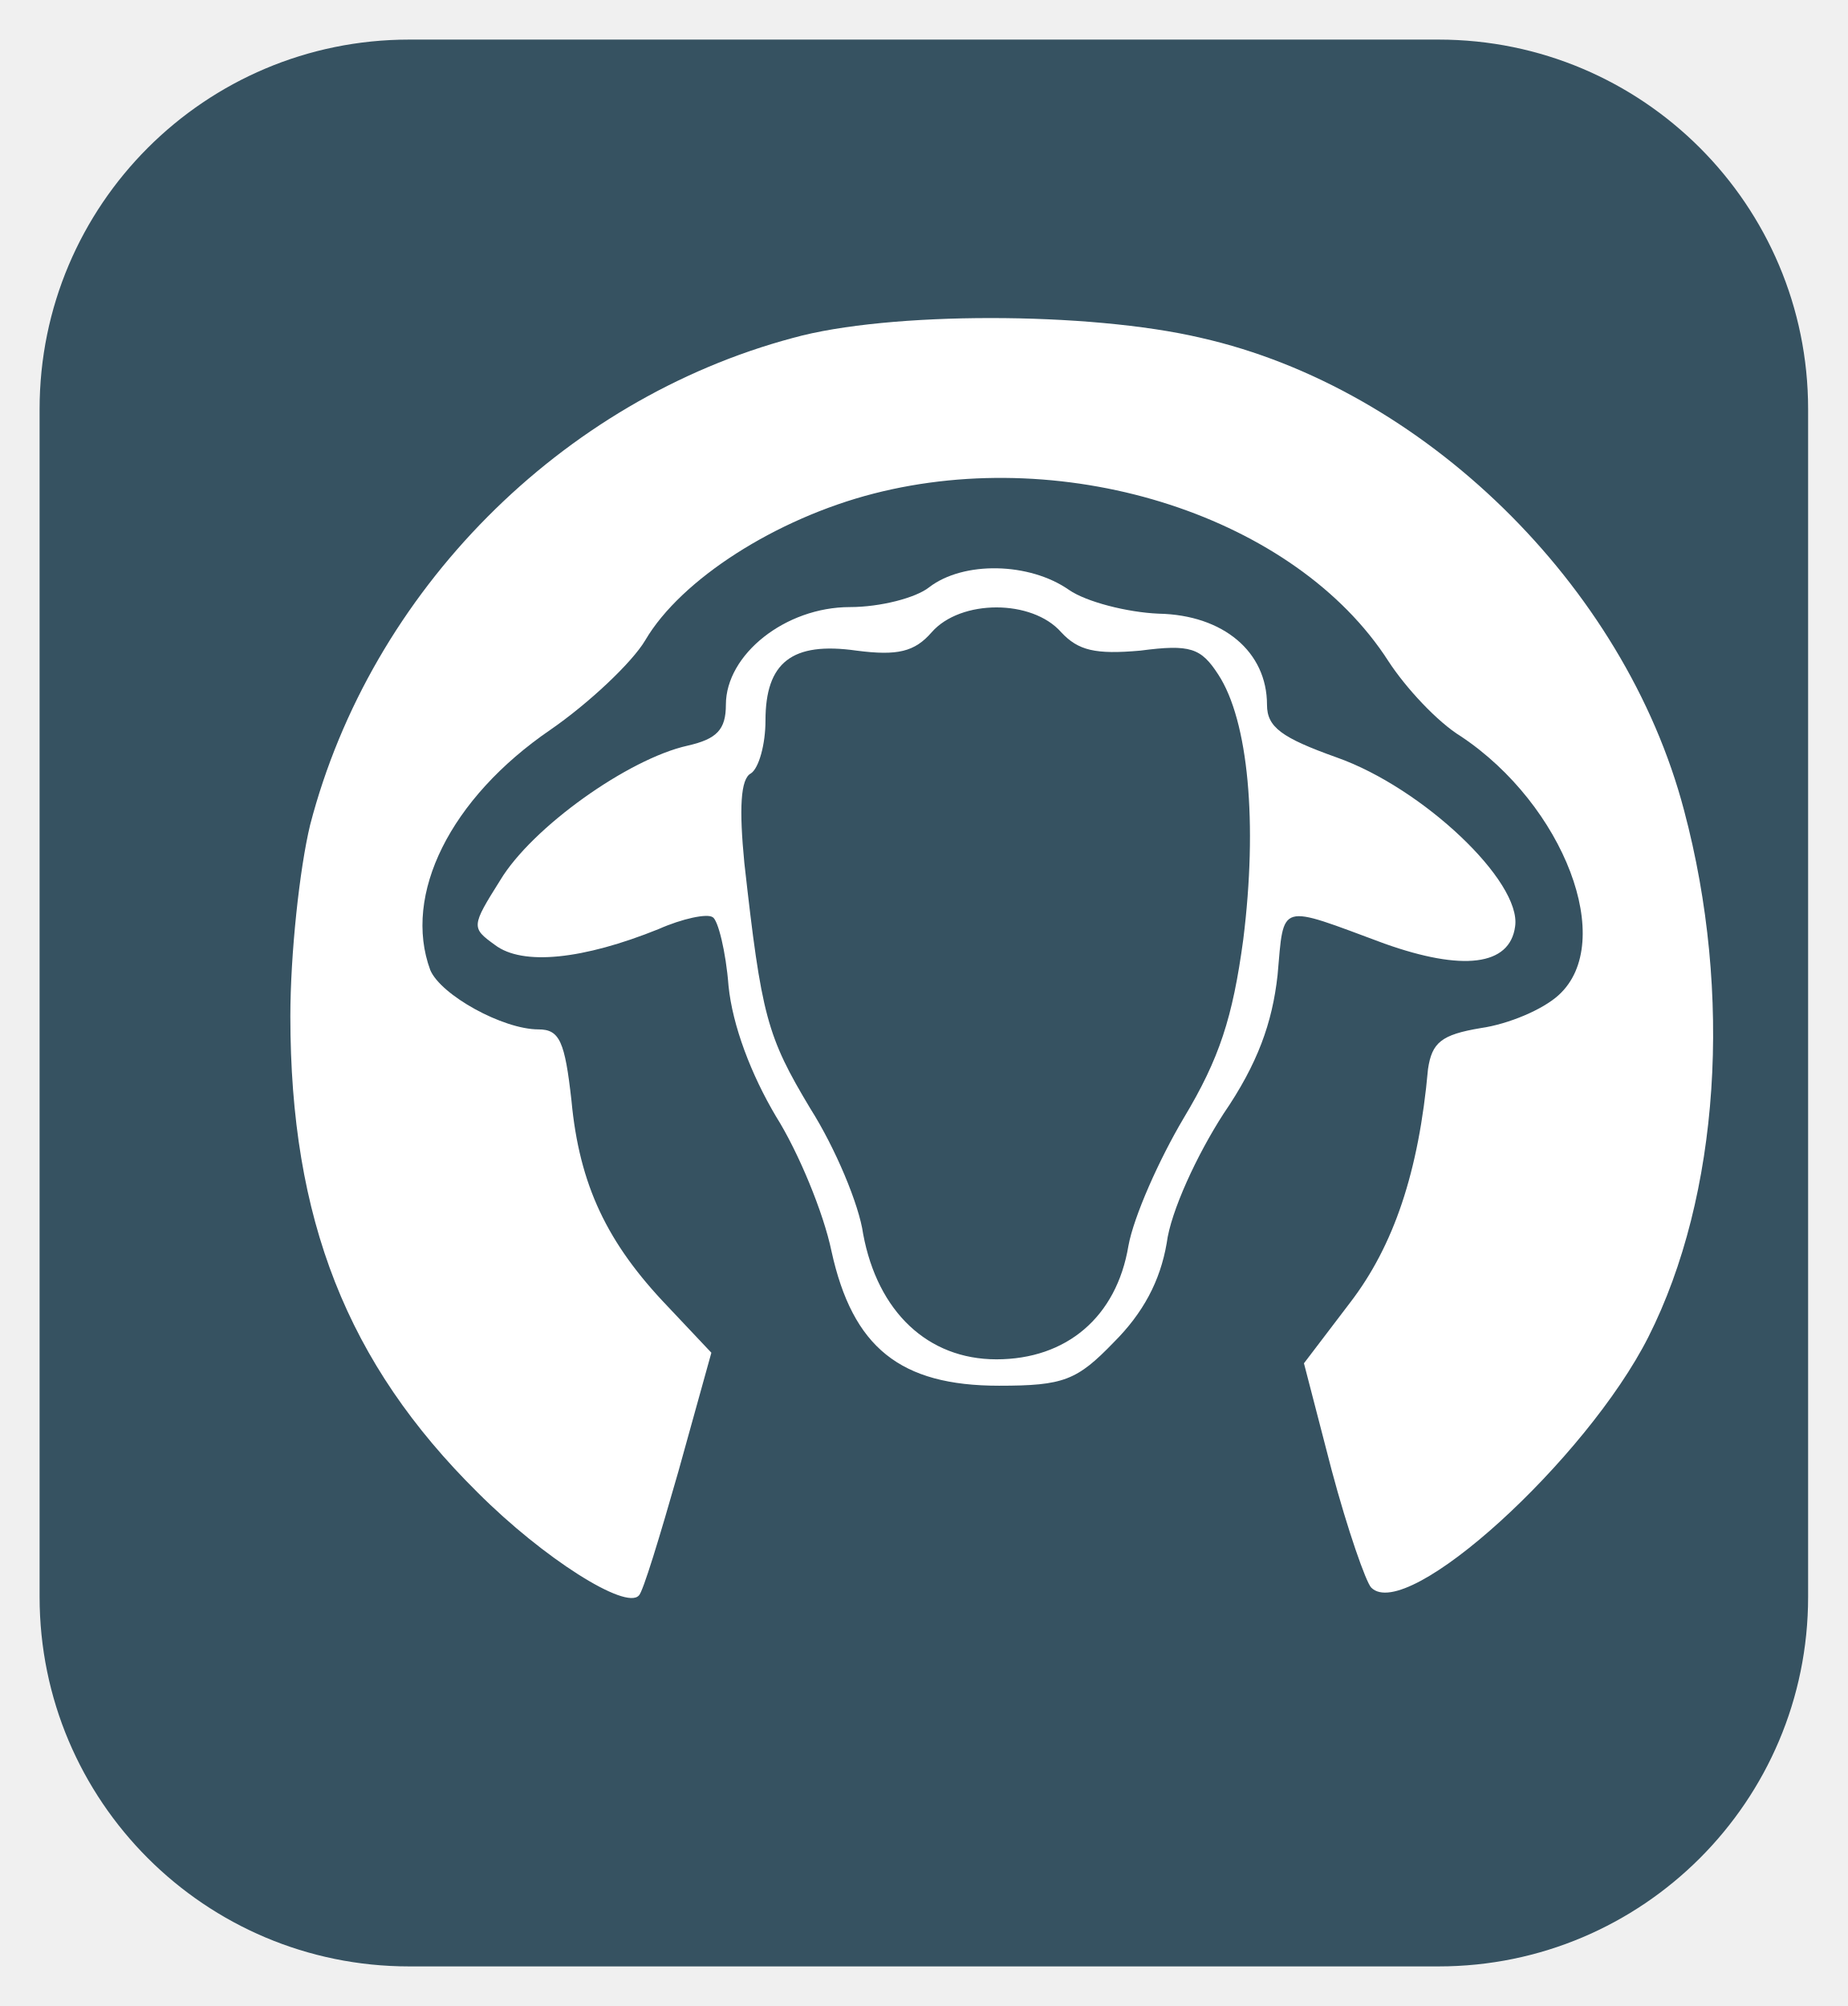
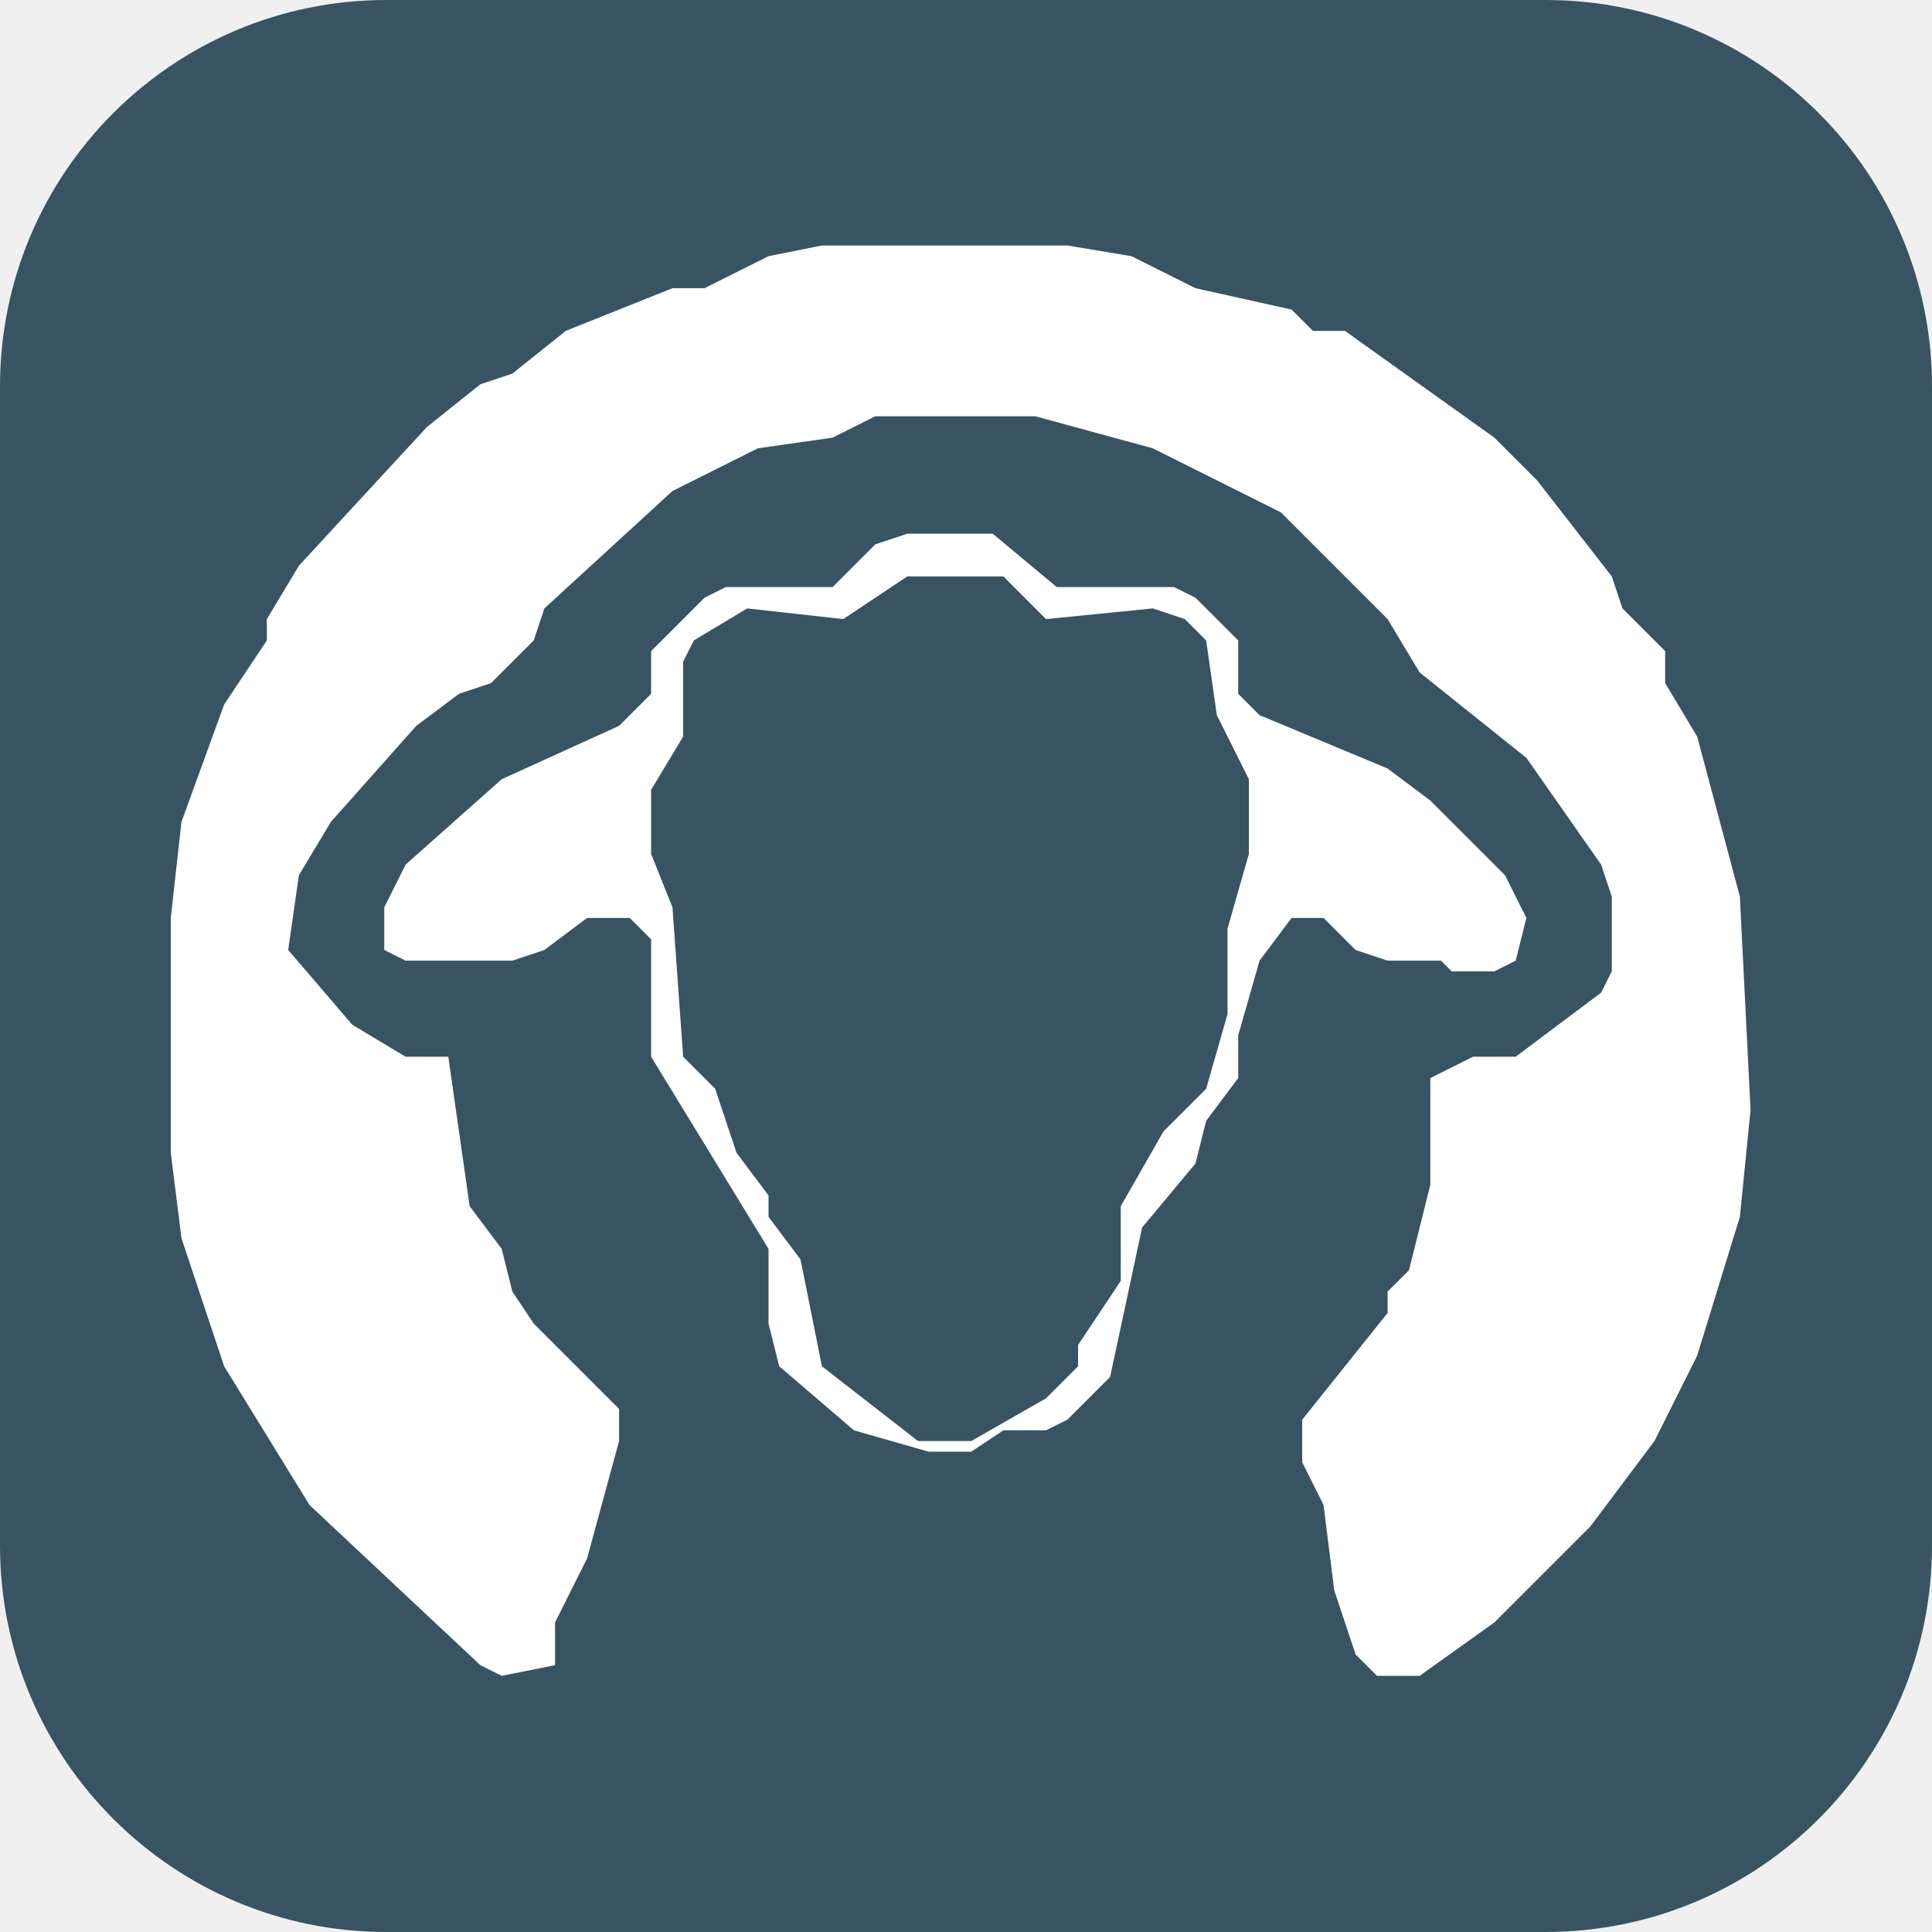
- <svg xmlns="http://www.w3.org/2000/svg" viewBox="0 0 140 152" role="img" aria-label="OvinoSync">
-   <rect x="3" y="3" width="134" height="146" rx="28" fill="#365261" />
-   <g transform="translate(0,152) scale(0.1,-0.1)" fill="#ffffff" stroke="none">
-     <path d="M601 1264 c-176 -47 -320 -192 -366 -369 -8 -33 -15 -98 -15 -145 0 -154 43 -263 142 -361 50 -50 112 -89 122 -78 3 2 16 45 30 94 l25 90 -33 35 c-46 48 -67 92 -73 156 -5 45 -9 54 -25 54 -27 0 -74 26 -82 45 -21 57 15 130 91 182 29 20 62 51 72 68 27 46 99 92 173 111 148 38 320 -18 390 -127 13 -20 37 -46 55 -57 78 -52 118 -156 74 -196 -12 -11 -38 -22 -59 -25 -30 -5 -37 -11 -40 -31 -7 -78 -26 -134 -59 -177 l-35 -46 21 -81 c12 -45 26 -85 30 -89 27 -27 163 97 210 190 54 107 64 260 27 399 -45 171 -198 320 -366 358 -85 20 -237 20 -309 0z" />
-     <path d="M704 1075 c-10 -8 -37 -15 -60 -15 -49 0 -94 -36 -94 -74 0 -19 -7 -26 -29 -31 -45 -10 -118 -62 -142 -102 -22 -35 -22 -36 -4 -49 21 -16 67 -11 124 12 18 8 37 12 41 9 4 -2 10 -26 12 -52 3 -30 17 -67 36 -99 17 -27 36 -73 42 -102 16 -73 52 -102 127 -102 49 0 59 4 87 33 22 22 35 46 40 75 3 24 23 67 43 98 26 38 37 69 41 105 5 56 0 54 81 24 59 -21 95 -17 99 13 5 34 -70 105 -135 128 -42 15 -53 23 -53 40 0 40 -33 68 -82 69 -24 1 -55 9 -68 18 -30 21 -80 22 -106 2z m100 -34 c13 -14 26 -17 60 -14 38 5 46 2 59 -18 23 -35 30 -113 19 -201 -8 -59 -18 -90 -45 -135 -19 -32 -38 -75 -42 -97 -9 -54 -47 -86 -100 -86 -52 0 -90 36 -101 95 -3 22 -21 65 -40 95 -33 55 -37 70 -50 186 -4 41 -3 64 5 68 6 4 11 22 11 40 0 44 20 60 69 53 31 -4 44 -1 57 14 22 25 76 25 98 0z" />
-   </g>
+ <svg xmlns="http://www.w3.org/2000/svg" viewBox="0 0 181 181" role="img" aria-label="OvinoSync">
+   <rect width="181" height="181" rx="36.2" fill="#385463" />
+   <path fill="#fff" fill-rule="evenodd" d="M 85.0,50.0 L 82.0,51.0 L 78.0,55.0 L 68.0,55.0 L 66.0,56.0 L 61.0,61.0 L 61.0,65.0 L 58.0,68.0 L 47.0,73.0 L 38.0,81.0 L 36.0,85.0 L 36.0,89.0 L 38.0,90.0 L 48.0,90.0 L 51.0,89.0 L 55.0,86.0 L 59.0,86.0 L 61.0,88.0 L 61.0,99.0 L 72.0,117.0 L 72.0,124.0 L 73.0,128.0 L 80.0,134.0 L 87.0,136.0 L 91.0,136.0 L 94.0,134.0 L 98.0,134.0 L 100.0,133.0 L 104.0,129.0 L 107.0,115.0 L 112.0,109.0 L 113.0,105.0 L 116.0,101.0 L 116.0,97.0 L 118.0,90.0 L 121.0,86.0 L 124.0,86.0 L 127.0,89.0 L 130.0,90.0 L 135.0,90.0 L 136.0,91.0 L 140.0,91.0 L 142.0,90.0 L 143.0,86.0 L 141.0,82.0 L 134.0,75.0 L 130.0,72.0 L 118.0,67.0 L 116.0,65.0 L 116.0,60.0 L 112.0,56.0 L 110.0,55.0 L 99.0,55.0 L 93.0,50.0 Z M 85.0,54.0 L 94.0,54.0 L 98.0,58.0 L 108.0,57.0 L 111.0,58.0 L 113.0,60.0 L 114.0,67.0 L 117.0,73.0 L 117.0,80.0 L 115.0,87.0 L 115.0,95.0 L 113.0,102.0 L 109.0,106.0 L 105.0,113.0 L 105.0,120.0 L 101.0,126.0 L 101.0,128.0 L 98.0,131.0 L 91.0,135.0 L 86.0,135.0 L 77.0,128.0 L 75.0,118.0 L 72.0,114.0 L 72.0,112.0 L 69.0,108.0 L 67.0,102.0 L 64.0,99.0 L 63.0,85.0 L 61.0,80.0 L 61.0,74.0 L 64.0,69.0 L 64.0,62.0 L 65.0,60.0 L 70.0,57.0 L 79.0,58.0 Z M 45.0,36.0 L 40.0,40.0 L 28.0,53.0 L 25.0,58.0 L 25.0,60.0 L 21.0,66.0 L 17.0,77.0 L 16.0,86.0 L 16.0,108.0 L 17.0,116.0 L 21.0,128.0 L 29.0,141.0 L 45.0,156.0 L 47.0,157.0 L 52.0,156.0 L 52.0,152.0 L 55.0,146.0 L 58.0,135.0 L 58.0,132.0 L 50.0,124.0 L 48.0,121.0 L 47.0,117.0 L 44.0,113.0 L 42.0,99.0 L 38.0,99.0 L 33.0,96.0 L 27.0,89.0 L 28.0,82.0 L 31.0,77.0 L 39.0,68.0 L 43.0,65.0 L 46.0,64.0 L 50.0,60.0 L 51.0,57.0 L 63.0,46.0 L 71.0,42.0 L 78.0,41.0 L 82.0,39.0 L 97.0,39.0 L 108.0,42.0 L 120.0,48.0 L 130.0,58.0 L 133.0,63.0 L 143.0,71.0 L 150.0,81.0 L 151.0,84.0 L 151.0,91.0 L 150.0,93.0 L 142.0,99.0 L 138.0,99.0 L 134.0,101.0 L 134.0,111.0 L 132.0,119.0 L 130.0,121.0 L 130.0,123.0 L 122.0,133.0 L 122.0,137.0 L 124.0,141.0 L 125.0,149.0 L 127.0,155.0 L 129.0,157.0 L 133.0,157.0 L 140.0,152.0 L 149.0,143.0 L 155.0,135.0 L 159.0,127.0 L 163.0,114.0 L 164.0,104.0 L 163.0,84.0 L 159.0,69.0 L 156.0,64.0 L 156.0,61.0 L 152.0,57.0 L 151.0,54.0 L 144.0,45.0 L 140.0,41.0 L 126.0,31.0 L 123.0,31.0 L 121.0,29.0 L 112.0,27.0 L 106.0,24.0 L 100.0,23.0 L 77.0,23.0 L 72.0,24.0 L 66.0,27.0 L 63.0,27.0 L 53.0,31.0 L 48.0,35.0 Z" />
</svg>
